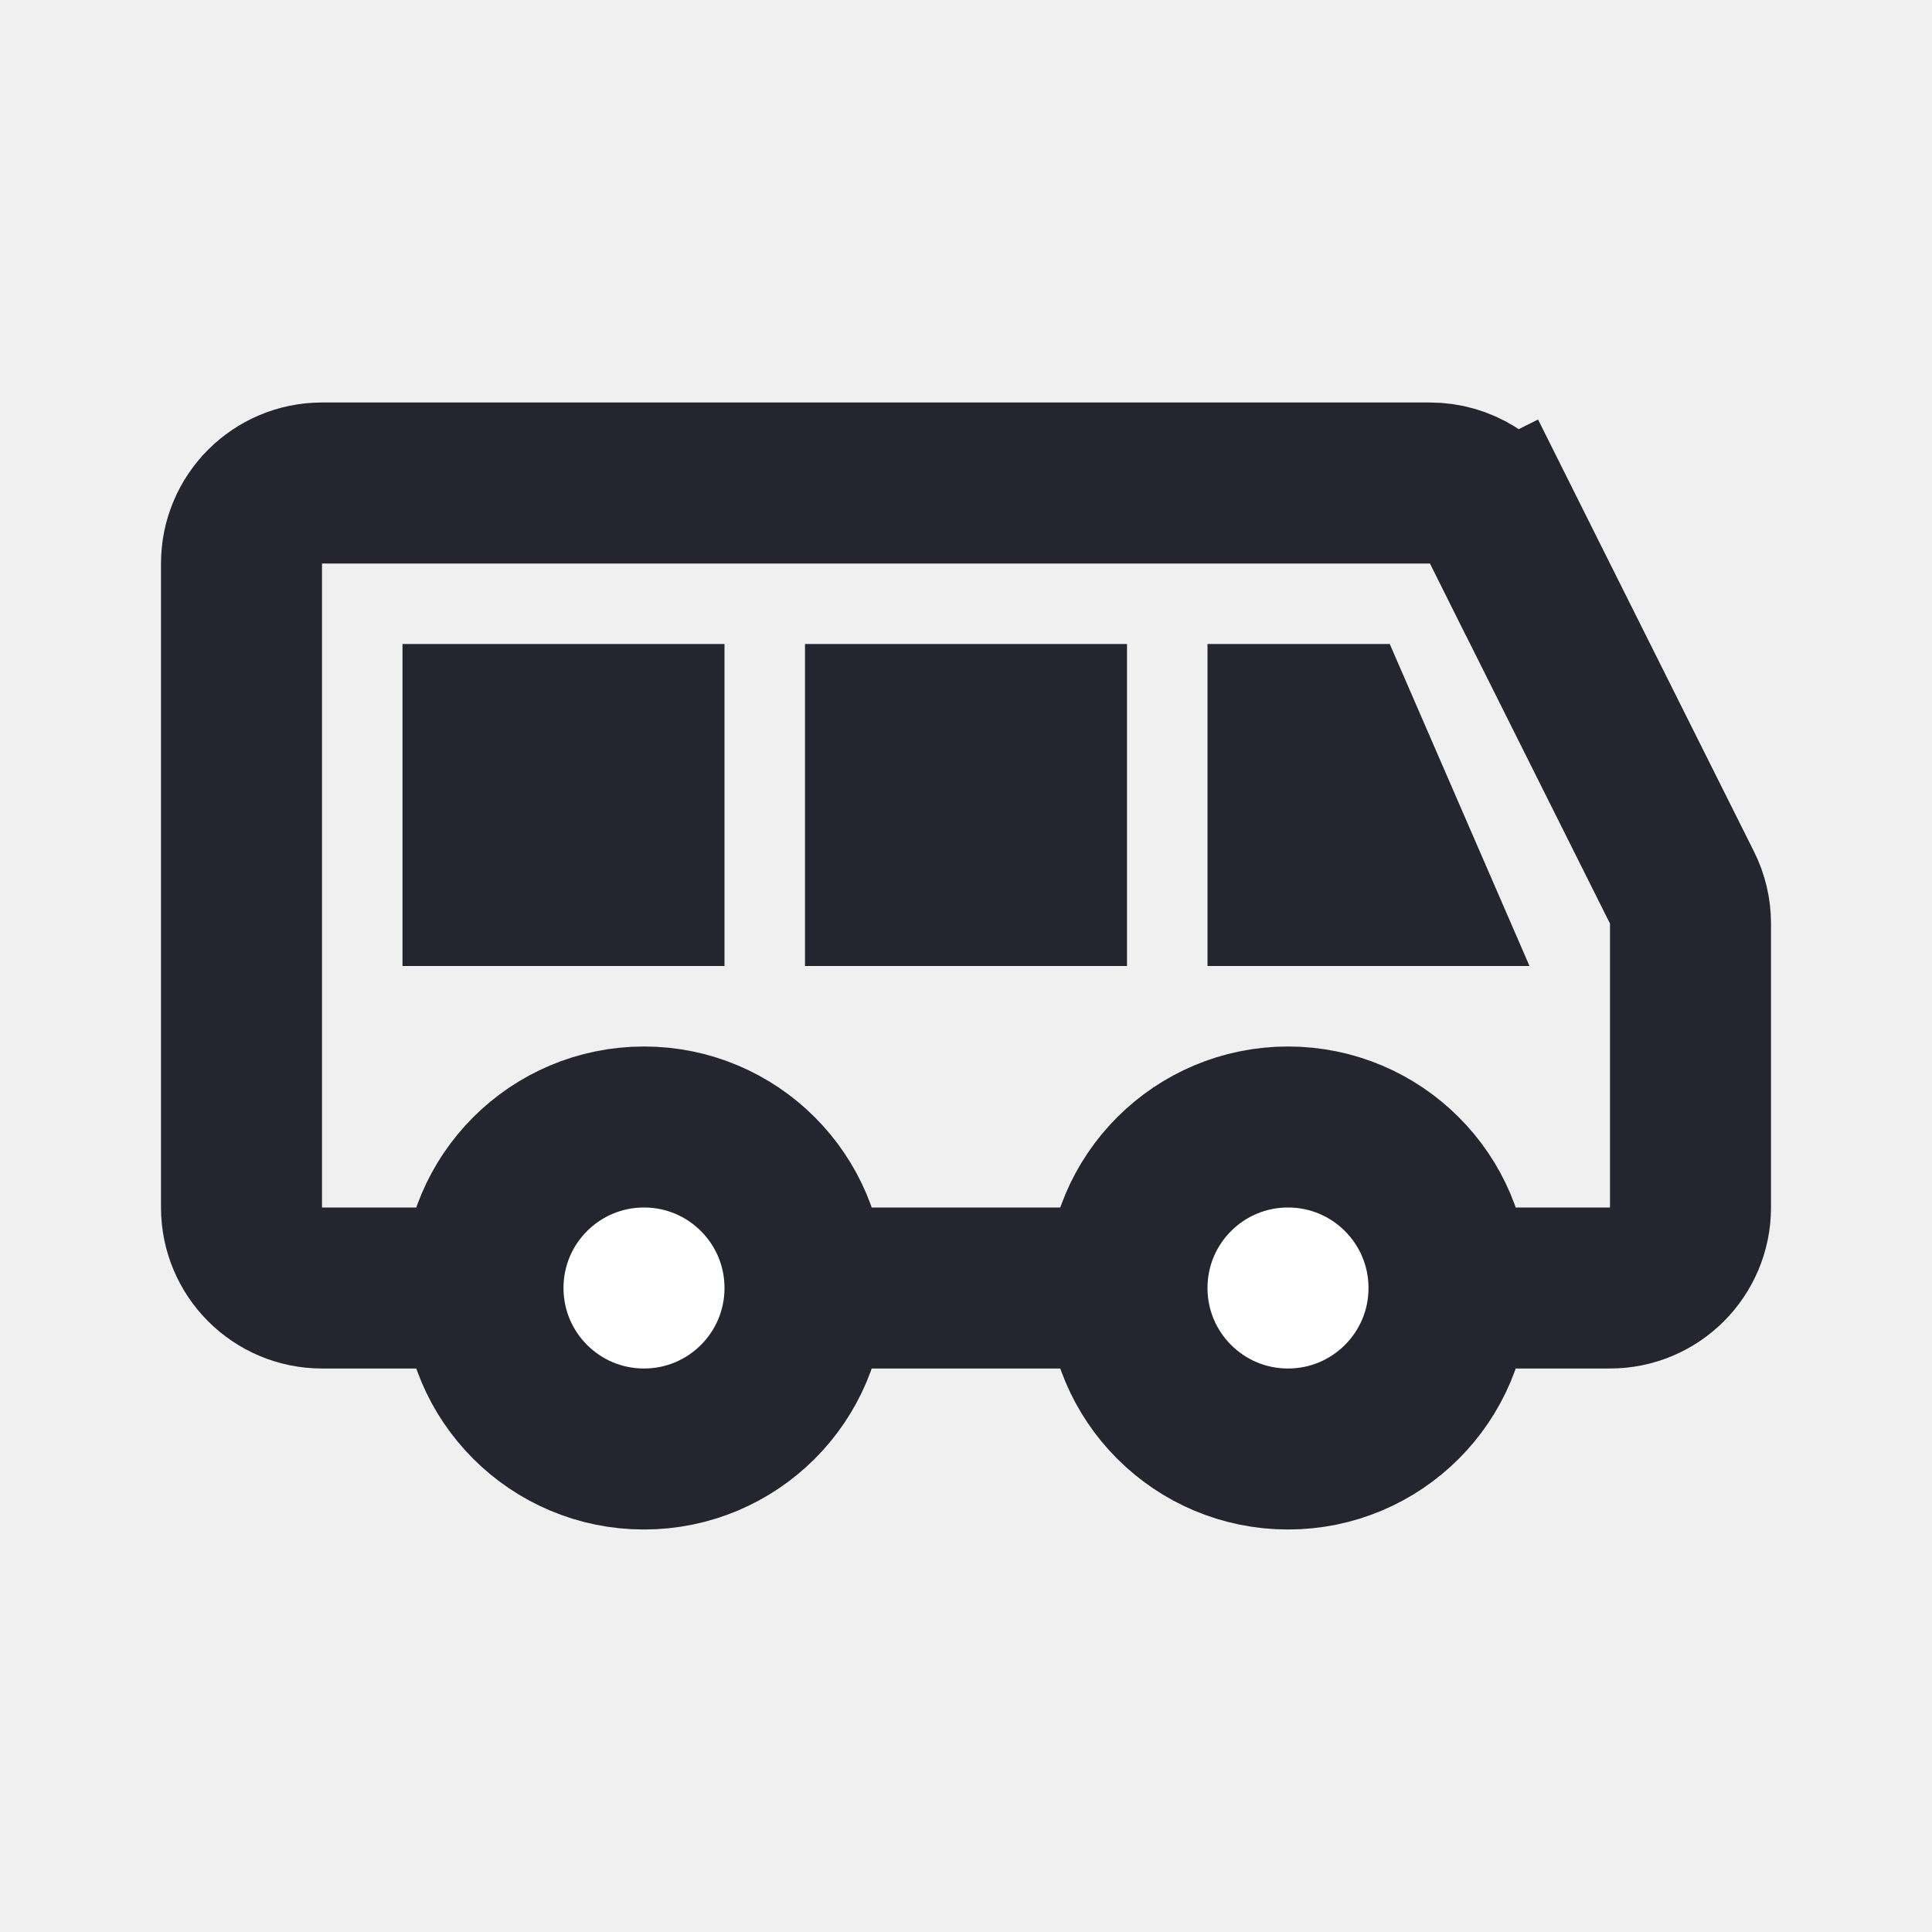
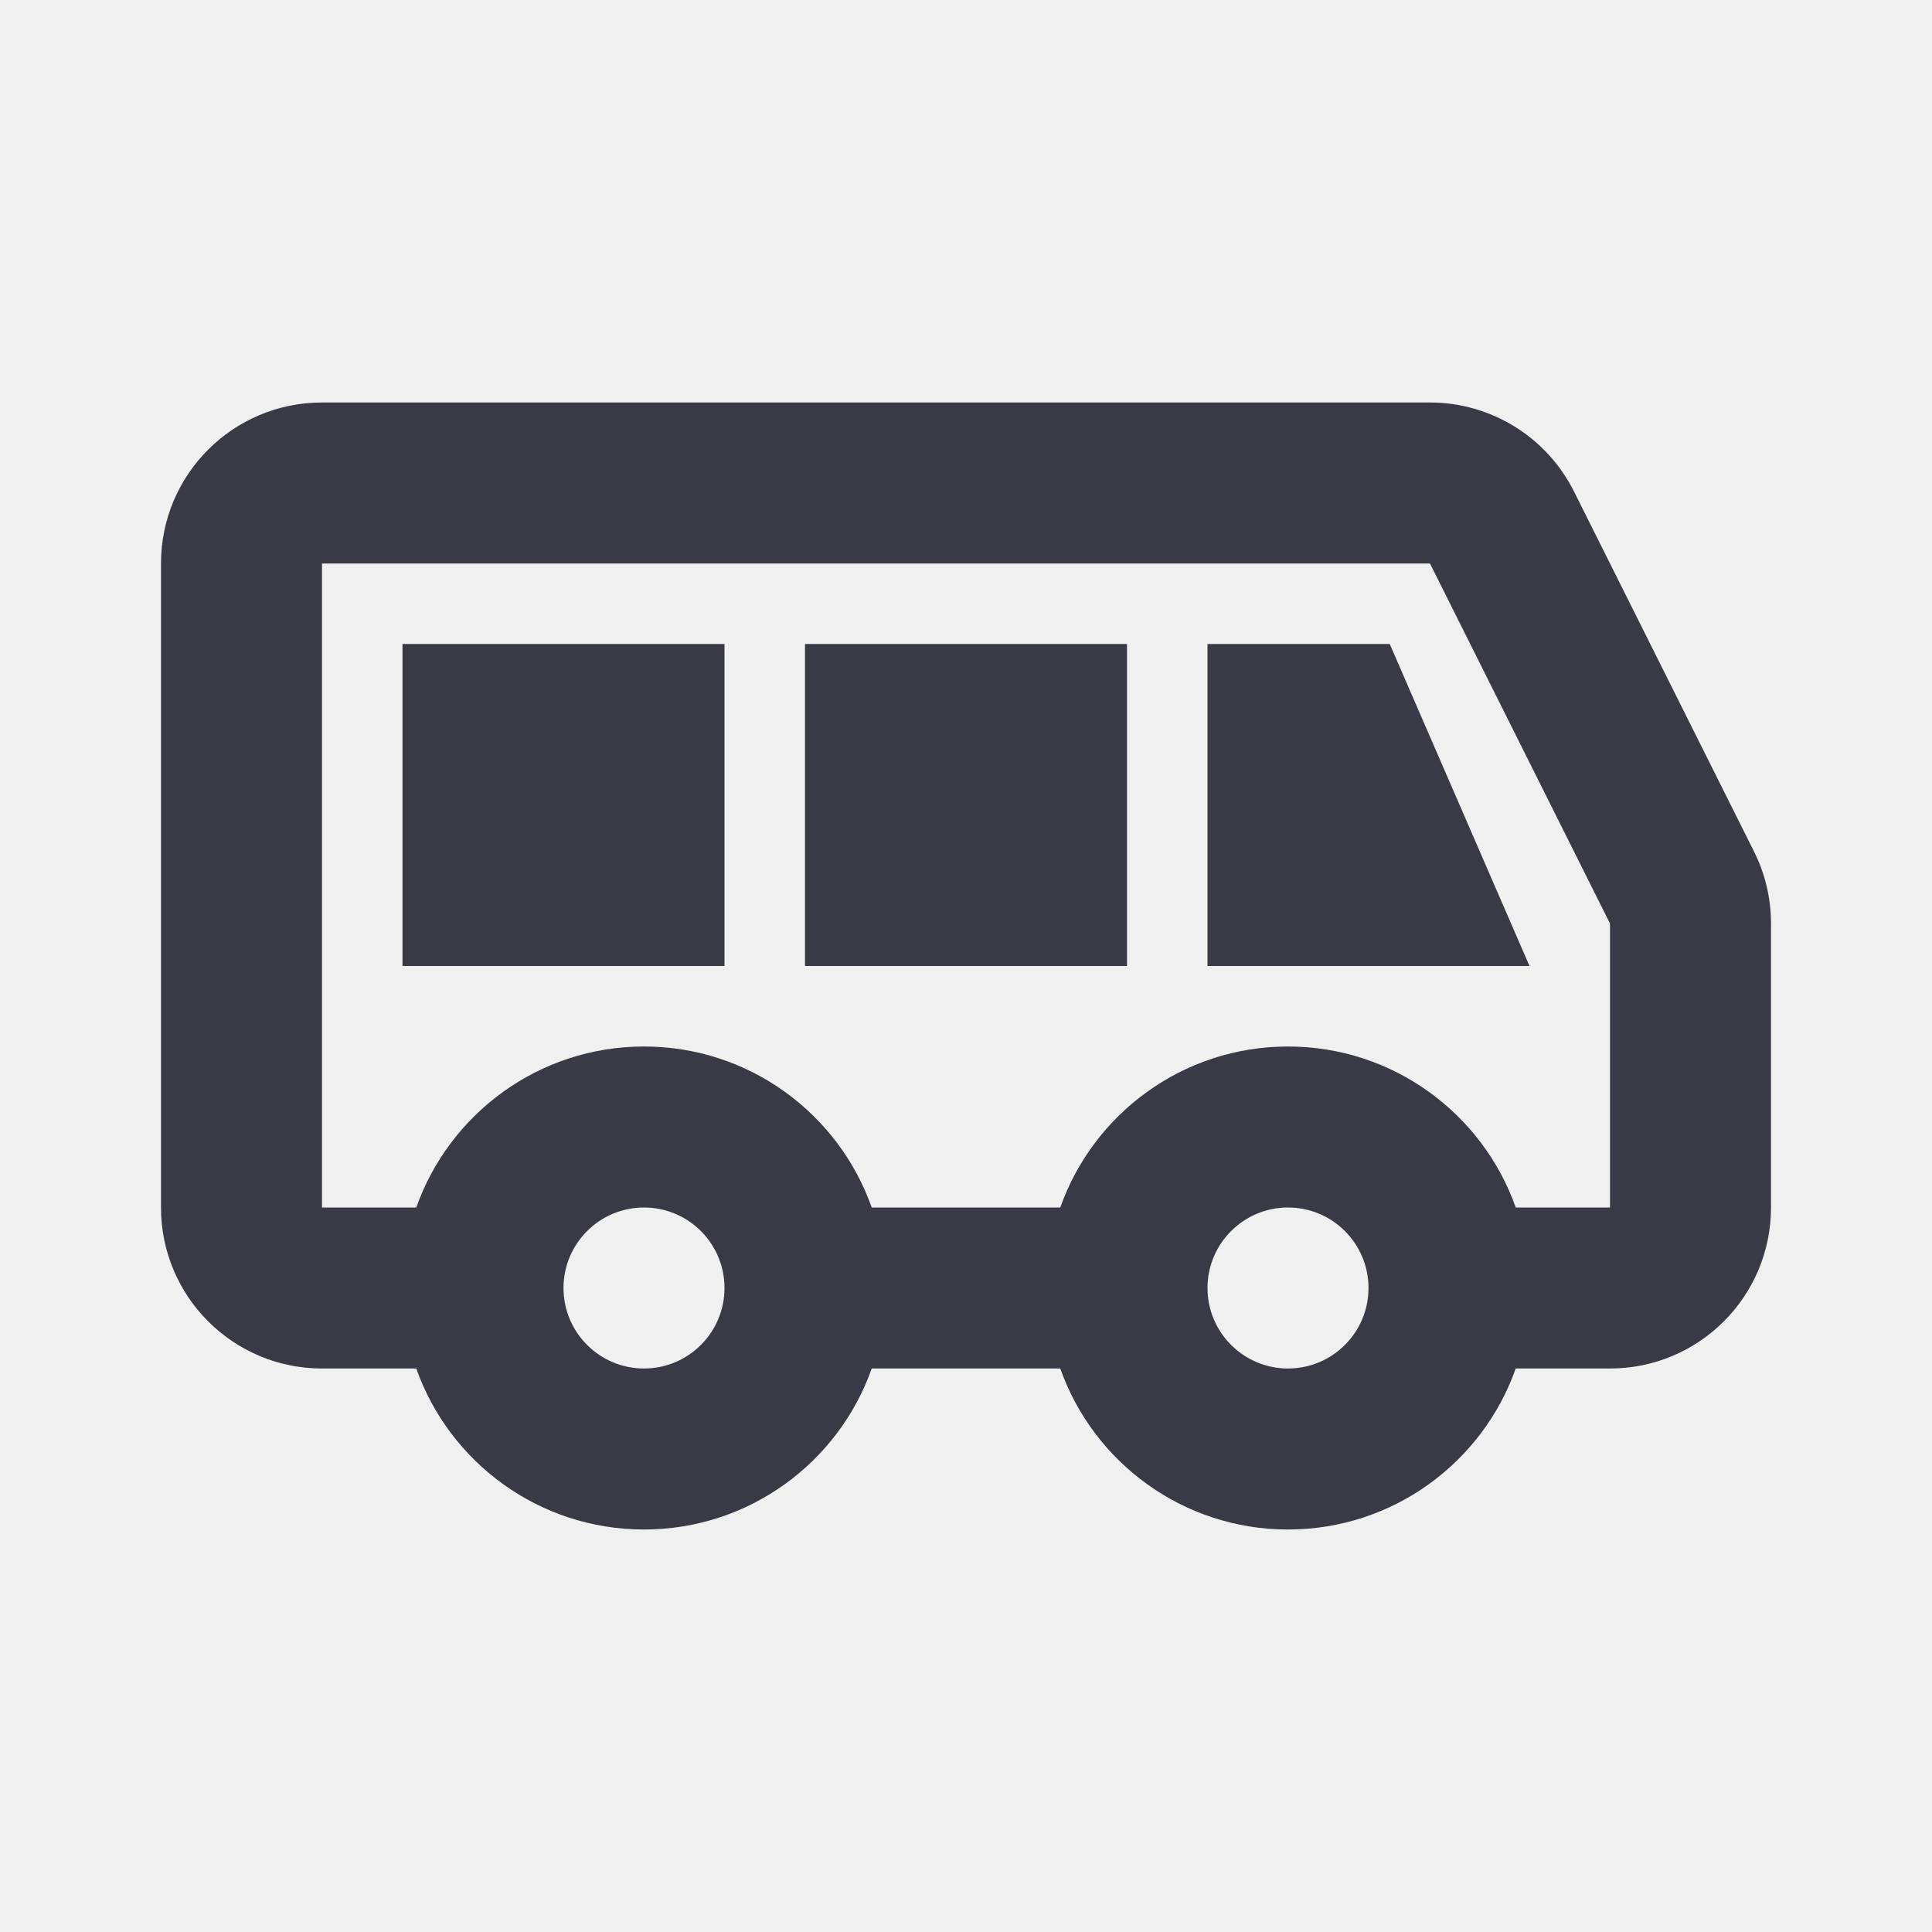
<svg xmlns="http://www.w3.org/2000/svg" width="24" height="24" viewBox="0 0 24 24" fill="none">
-   <path d="M3 7C3 6.448 3.448 6 4 6H17.764C18.143 6 18.489 6.214 18.658 6.553L19.553 6.106L18.658 6.553L20.894 11.025C20.964 11.164 21 11.317 21 11.472V15C21 15.552 20.552 16 20 16H4C3.448 16 3 15.552 3 15V7Z" stroke="#24252E" stroke-width="2" />
-   <path d="M10 16C10 17.105 9.105 18 8 18C6.895 18 6 17.105 6 16C6 14.895 6.895 14 8 14C9.105 14 10 14.895 10 16Z" fill="white" />
-   <path d="M18 16C18 17.105 17.105 18 16 18C14.895 18 14 17.105 14 16C14 14.895 14.895 14 16 14C17.105 14 18 14.895 18 16Z" fill="white" />
-   <path d="M10 16C10 17.105 9.105 18 8 18C6.895 18 6 17.105 6 16C6 14.895 6.895 14 8 14C9.105 14 10 14.895 10 16Z" stroke="#24252E" stroke-width="2" />
-   <path d="M18 16C18 17.105 17.105 18 16 18C14.895 18 14 17.105 14 16C14 14.895 14.895 14 16 14C17.105 14 18 14.895 18 16Z" stroke="#24252E" stroke-width="2" />
-   <path d="M5 8H9V12H5V8Z" fill="#24252E" />
-   <path d="M10 8H14V12H10V8Z" fill="#24252E" />
-   <path d="M17.264 8H15V12H19L17.264 8Z" fill="#24252E" />
+   <path d="M5 8H9V12H5V8Z" fill="#3A3A47" />
+   <path d="M17.264 8H15V12H19L17.264 8Z" fill="#3A3A47" />
+   <path fill-rule="evenodd" clip-rule="evenodd" d="M20 17C21.105 17 22 16.105 22 15V11.472C22 11.162 21.928 10.855 21.789 10.578L19.553 6.106C19.214 5.428 18.521 5 17.764 5H4C2.895 5 2 5.895 2 7V15C2 16.105 2.895 17 4 17H5.171C5.583 18.165 6.694 19 8 19C9.306 19 10.418 18.165 10.829 17H13.171C13.582 18.165 14.694 19 16 19C17.306 19 18.418 18.165 18.829 17H20ZM4 7L17.764 7L20 11.472V15H18.829C18.418 13.835 17.306 13 16 13C14.694 13 13.582 13.835 13.171 15H10.829C10.418 13.835 9.306 13 8 13C6.694 13 5.583 13.835 5.171 15H4L4 7ZM7 16C7 16.552 7.448 17 8 17C8.552 17 9 16.552 9 16C9 15.448 8.552 15 8 15C7.448 15 7 15.448 7 16ZM16 17C16.552 17 17 16.552 17 16C17 15.448 16.552 15 16 15C15.448 15 15 15.448 15 16C15 16.552 15.448 17 16 17Z" fill="#3A3A47" />
+   <path d="M14 8H10V12H14V8Z" fill="#3A3A47" />
</svg>
